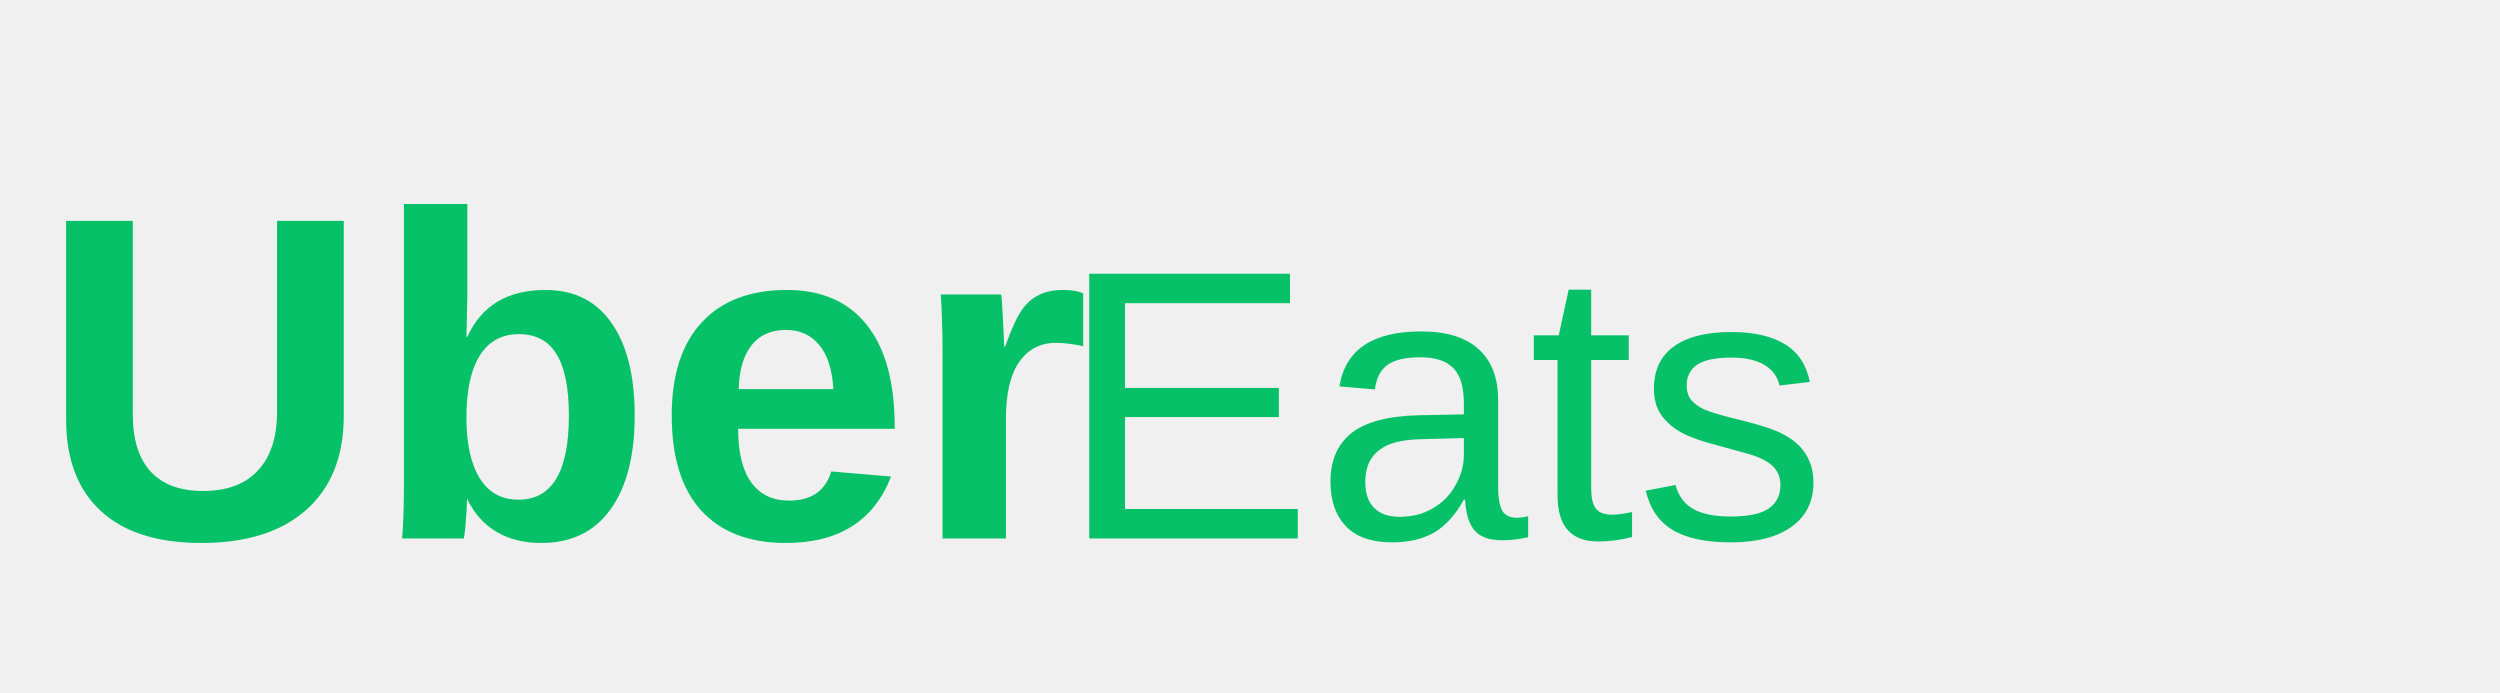
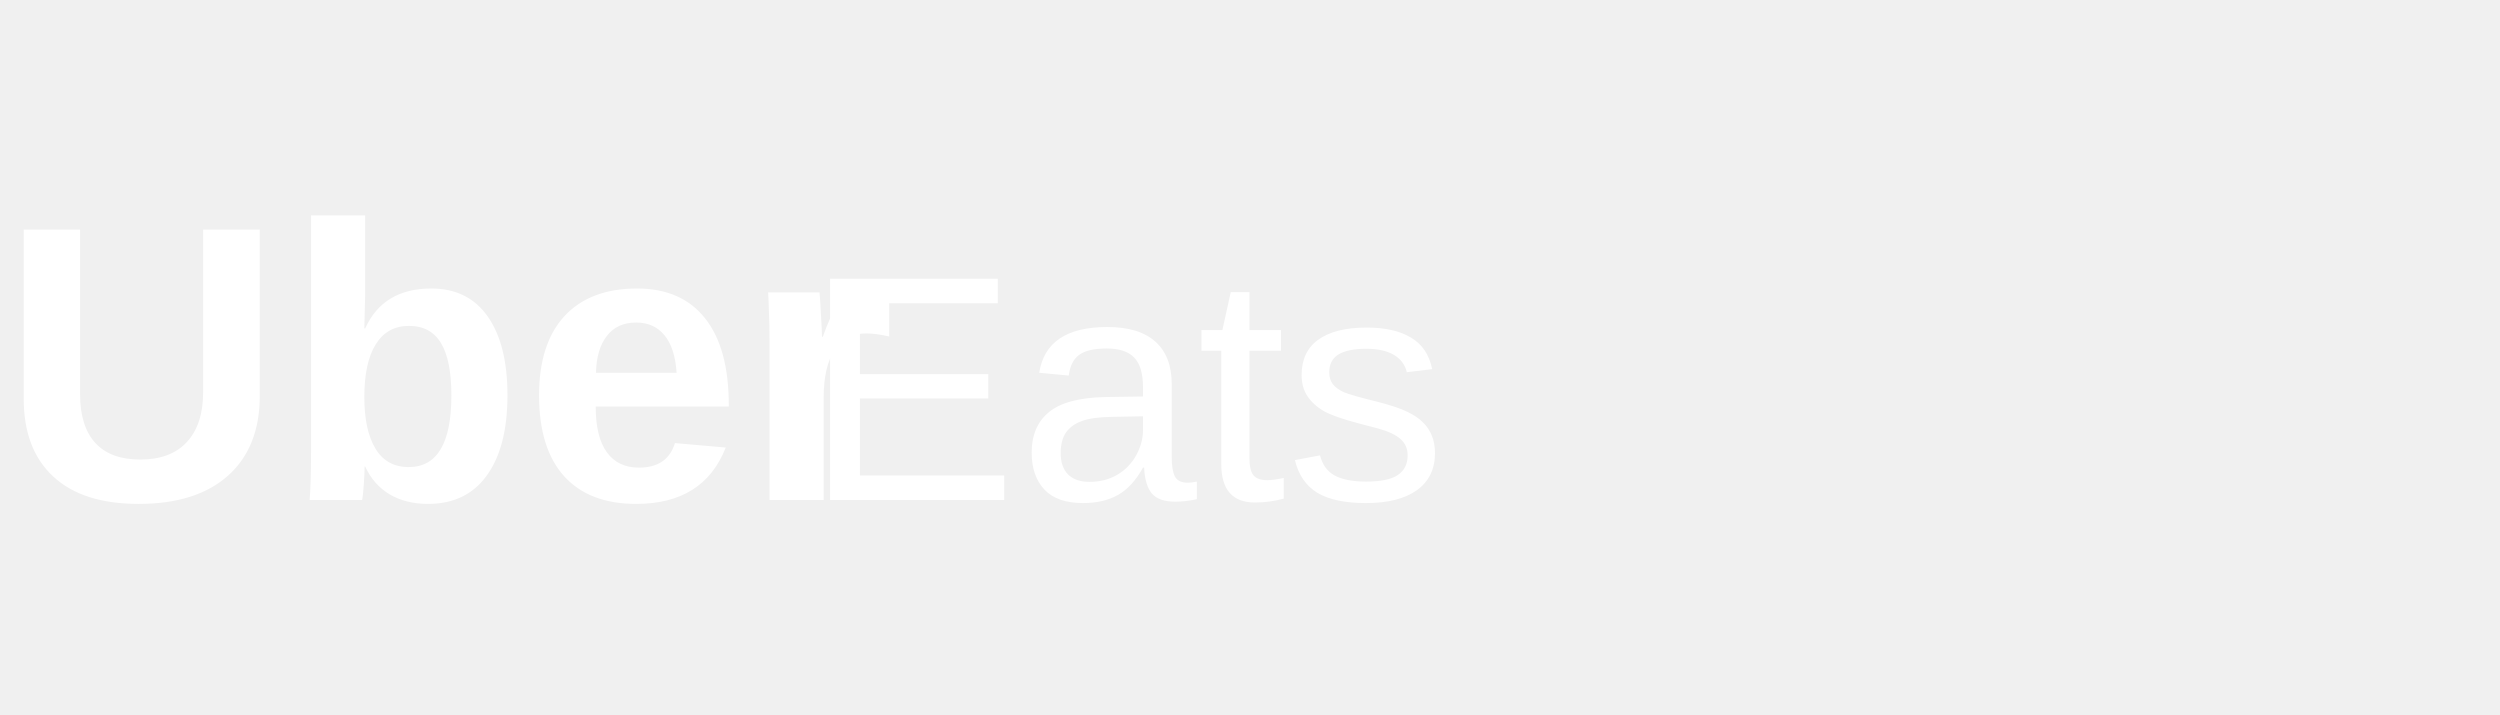
- <svg xmlns="http://www.w3.org/2000/svg" width="130" height="36" viewBox="0 0 130 36" fill="none">
-   <text x="2" y="28" font-family="UberMove, Arial, sans-serif" font-size="24" font-weight="bold" fill="#06C167">Uber</text>
-   <text x="55" y="28" font-family="UberMove, Arial, sans-serif" font-size="20" font-weight="500" fill="#06C167">Eats</text>
+ <svg xmlns="http://www.w3.org/2000/svg" width="140" height="40" viewBox="0 0 140 40">
+   <defs>
+     <style>
+       .text-uber { fill: white; font-family: Arial, sans-serif; font-weight: 700; }
+       .text-eats { fill: white; font-family: Arial, sans-serif; font-weight: 500; }
+     </style>
+   </defs>
+   <text x="0" y="28" class="text-uber" font-size="22">Uber</text>
+   <text x="45" y="28" class="text-eats" font-size="18">Eats</text>
</svg>
